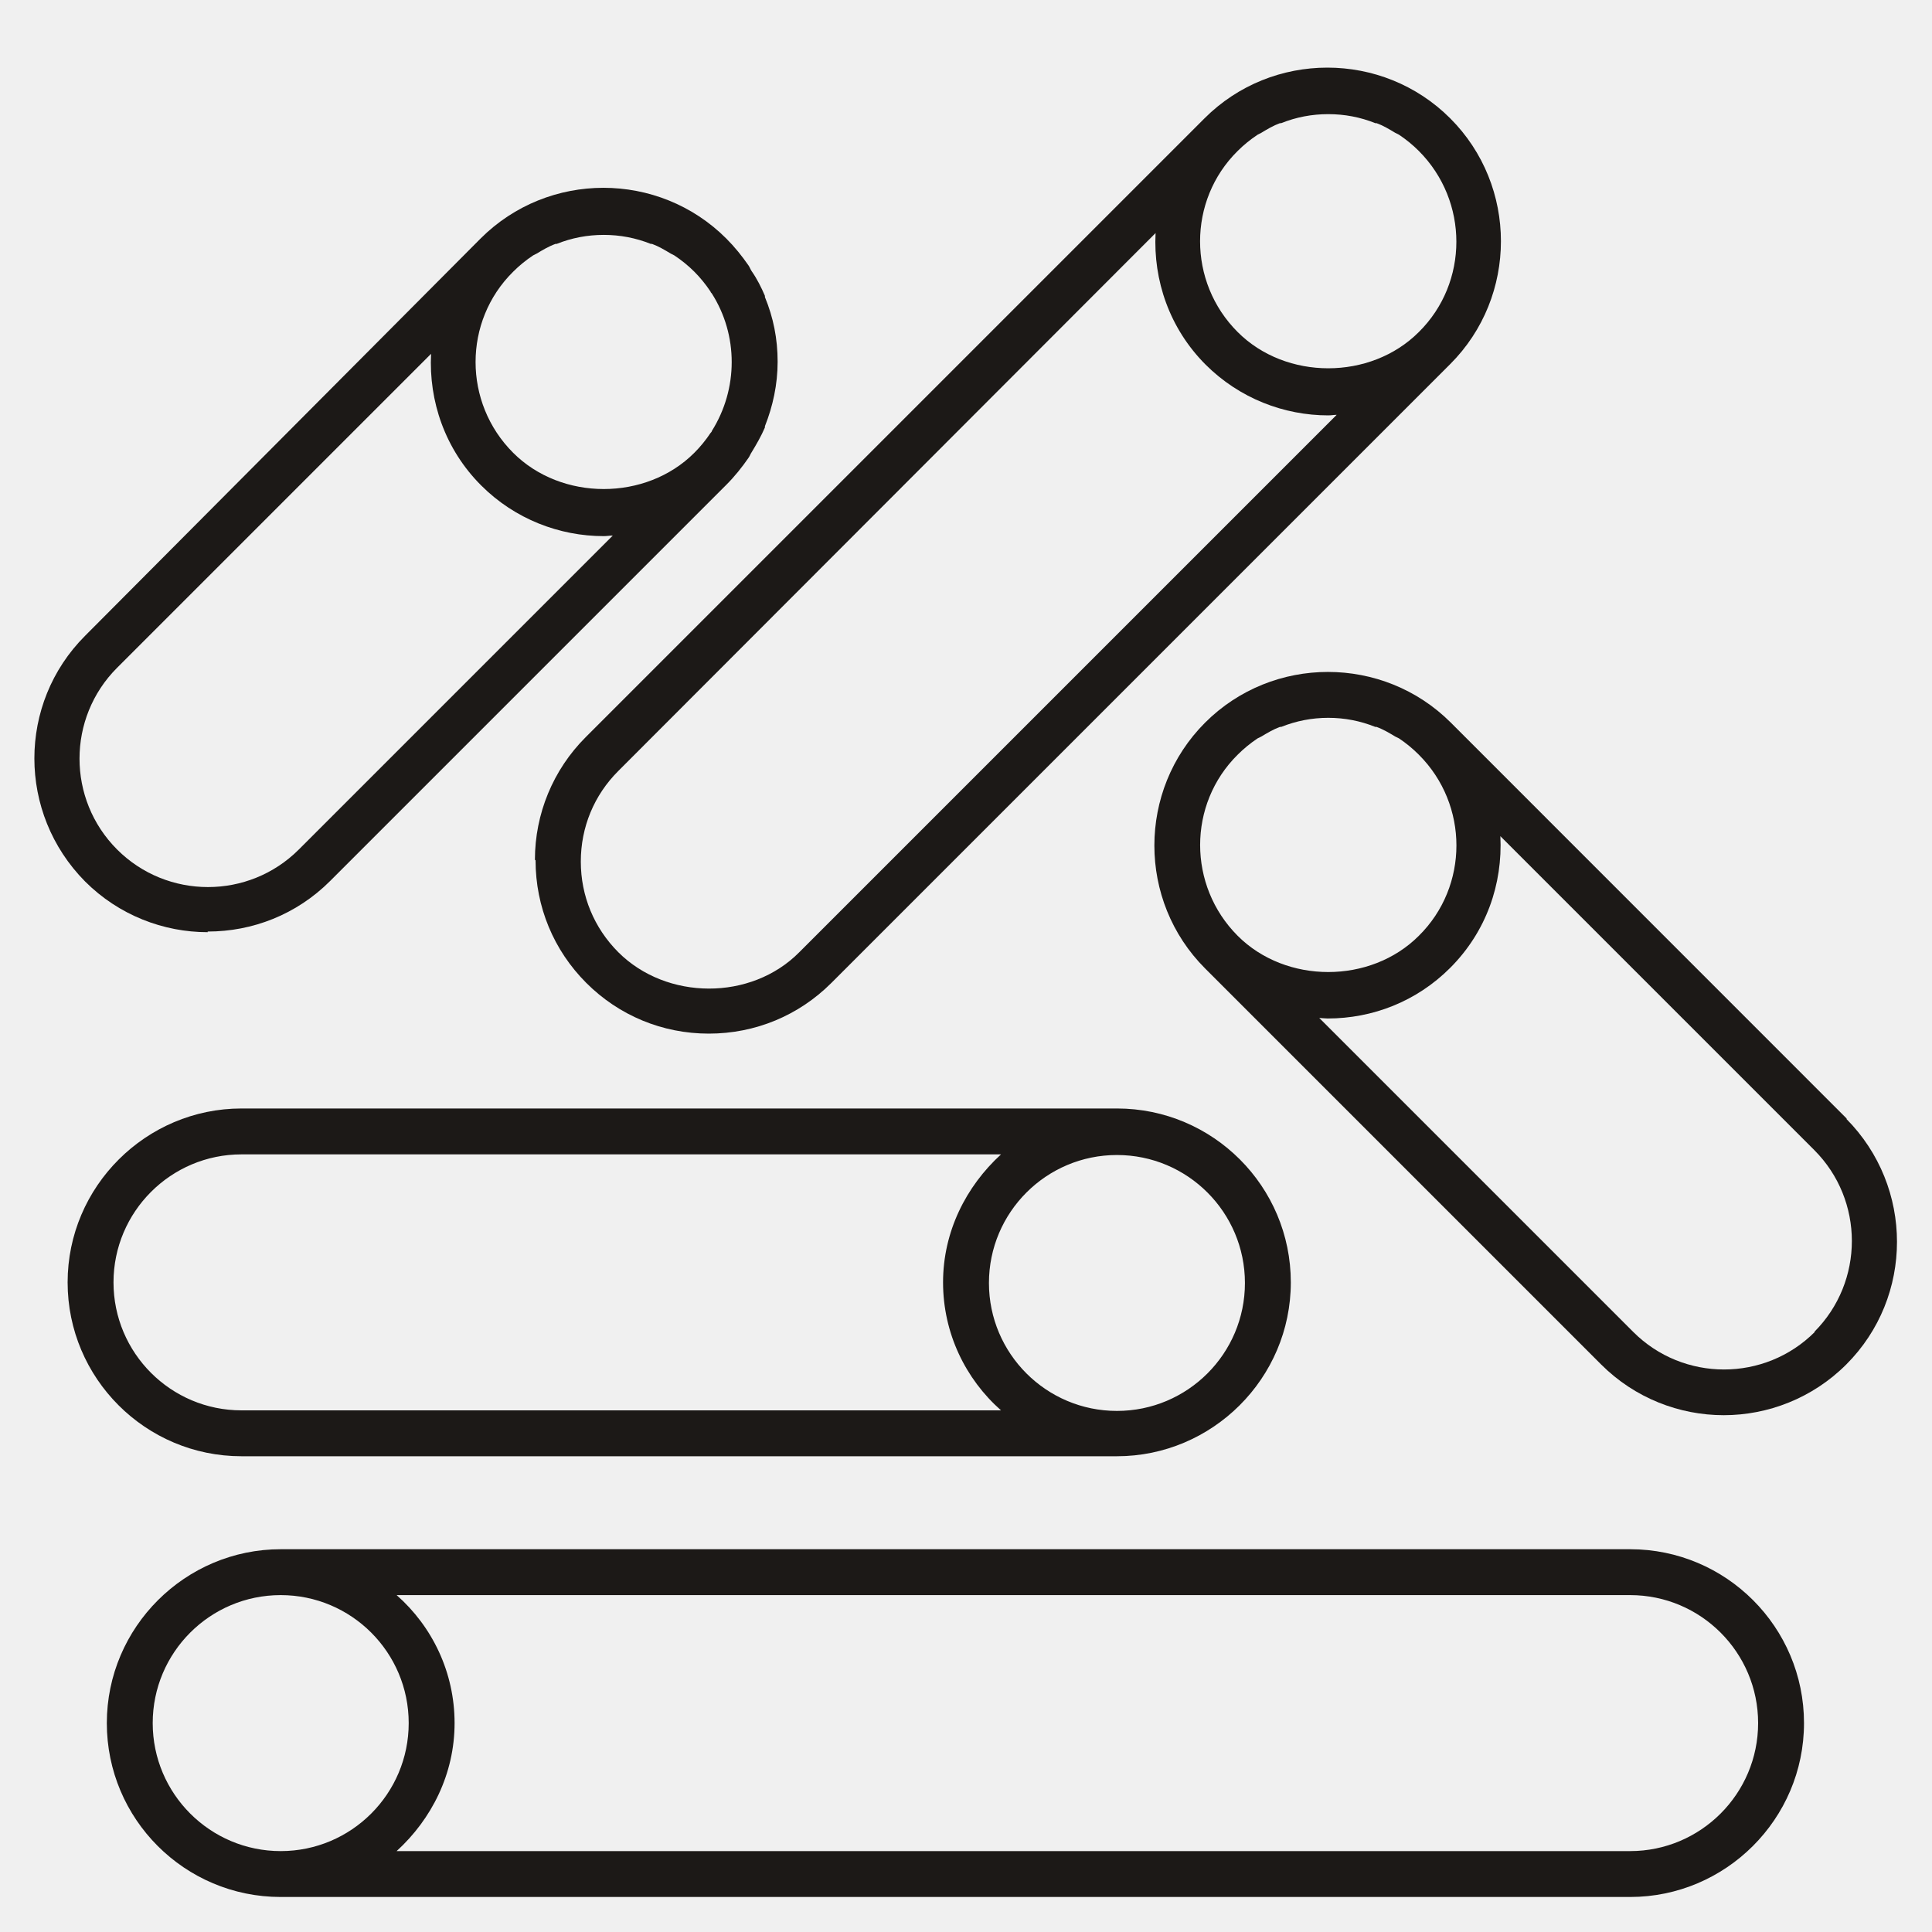
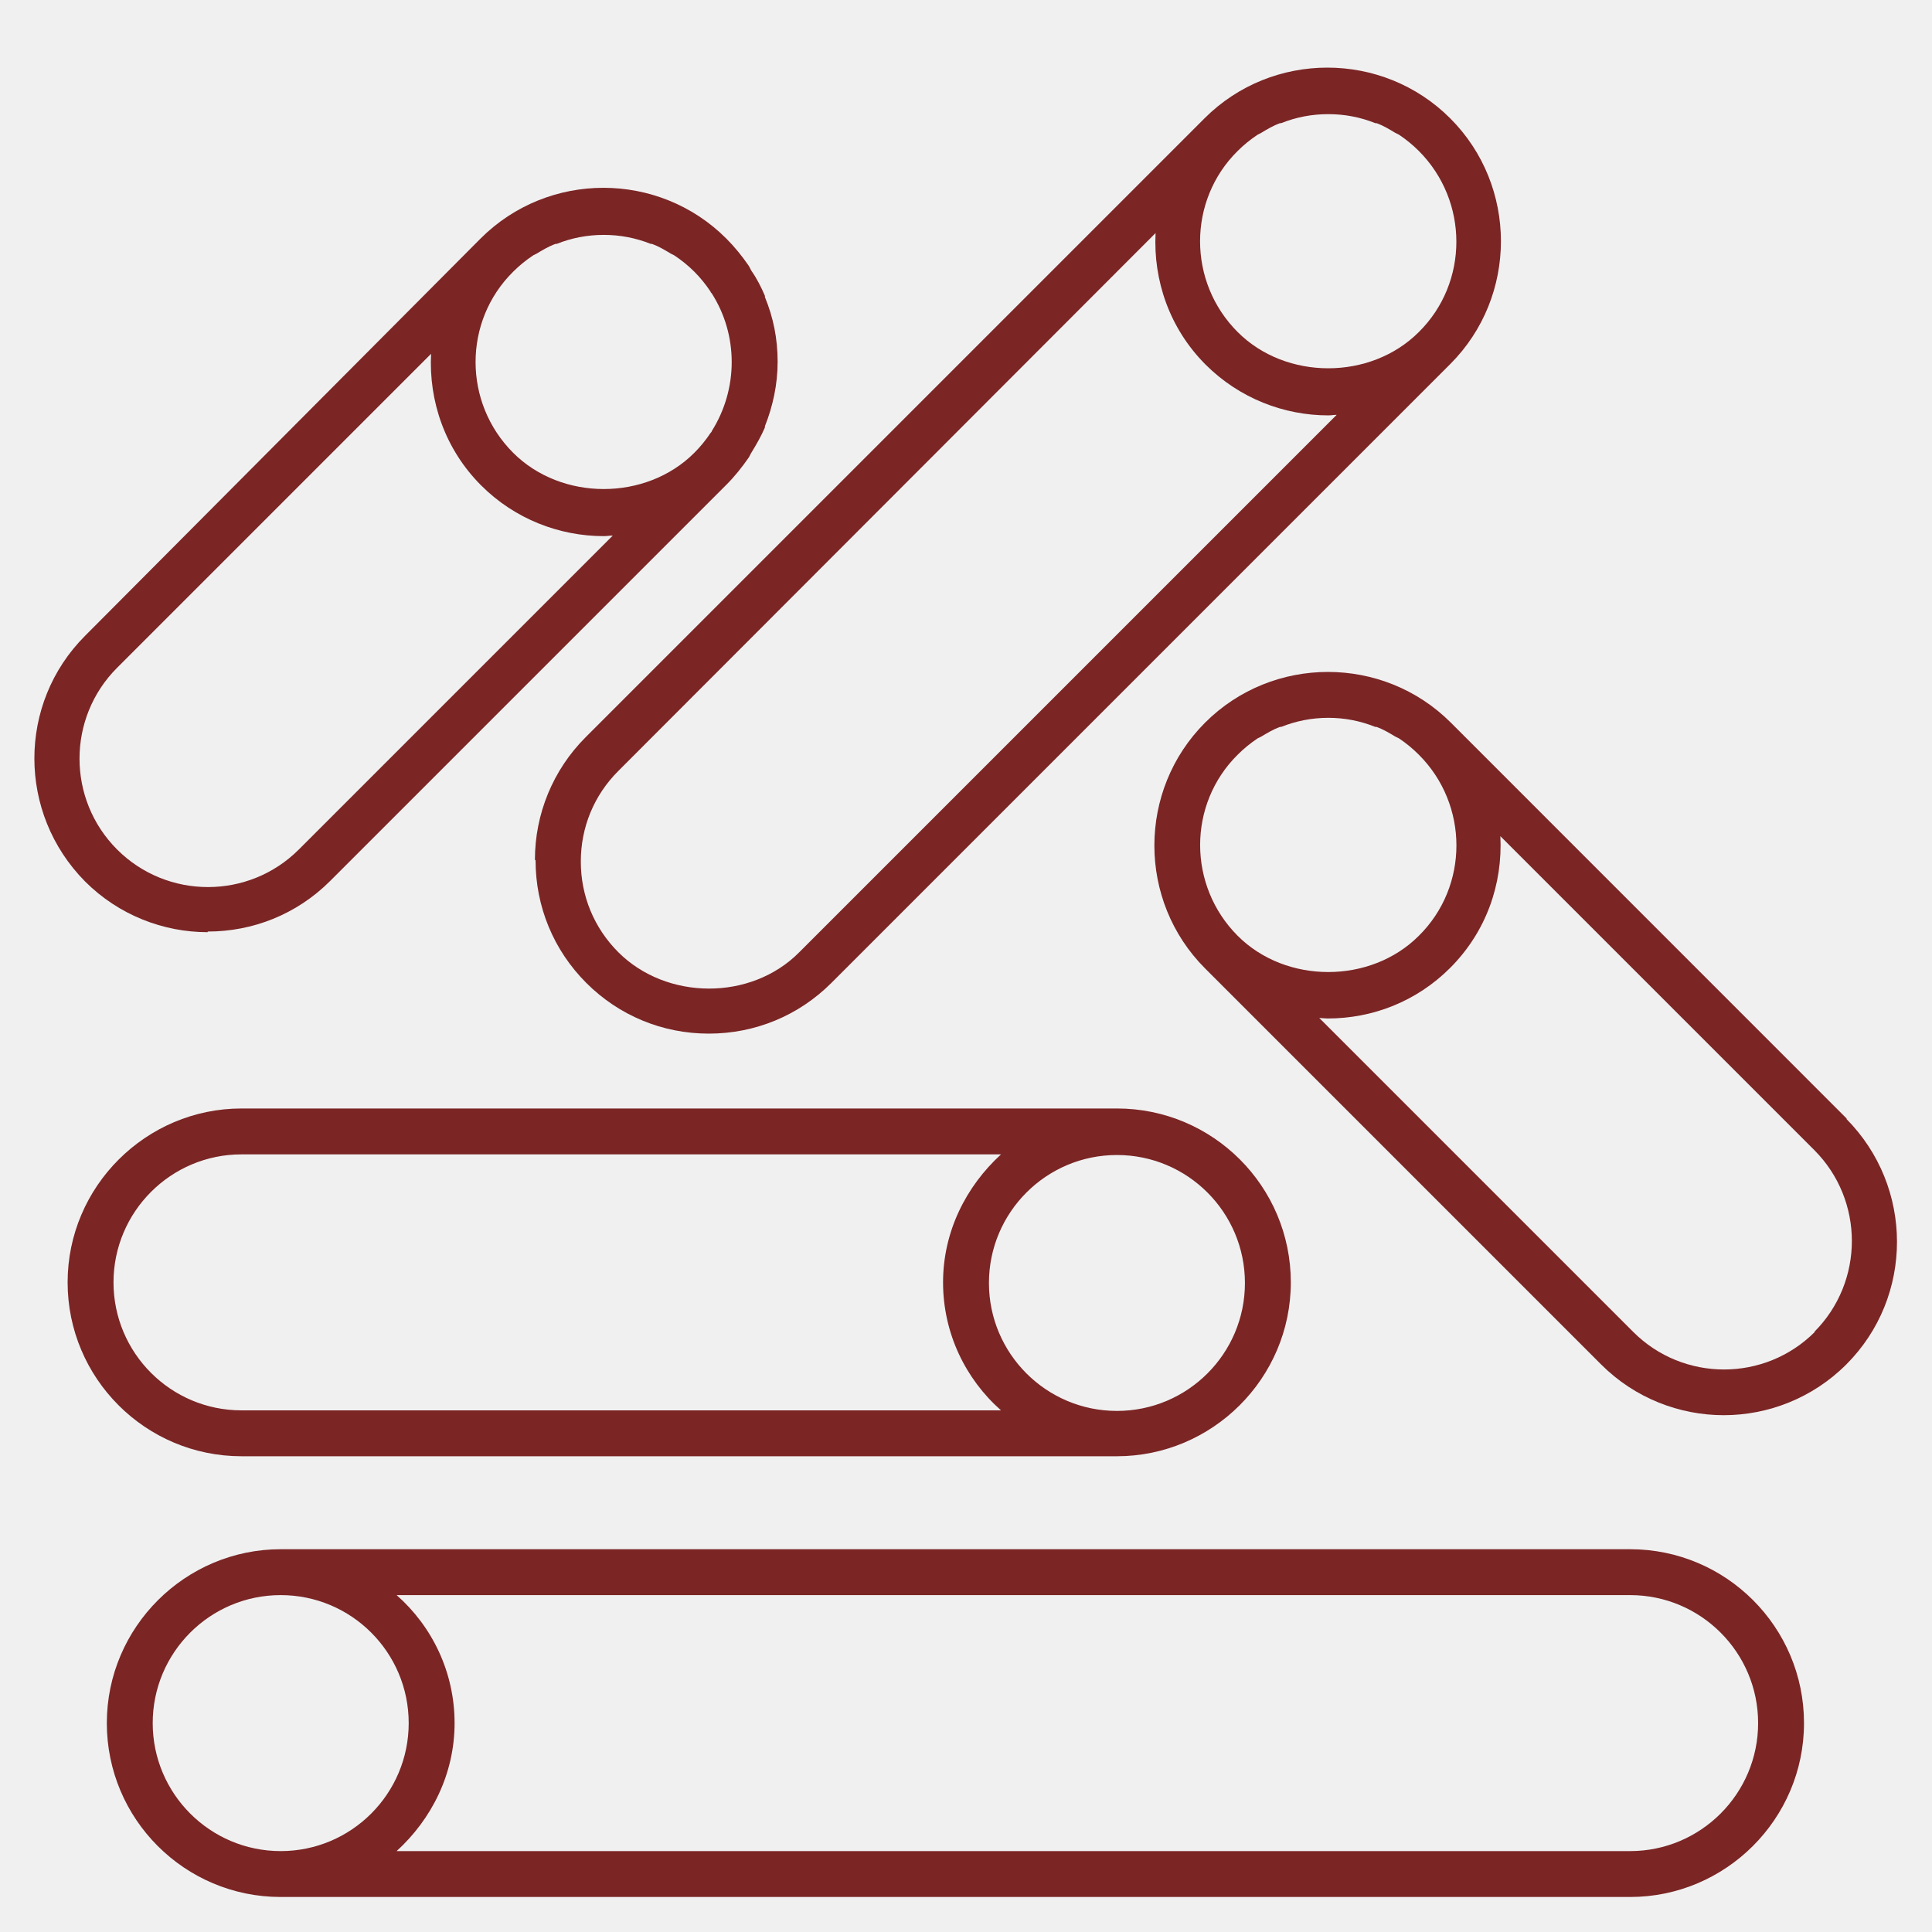
<svg xmlns="http://www.w3.org/2000/svg" width="24" height="24" viewBox="0 0 24 24" fill="none">
  <g clip-path="url(#clip0_18_2602)">
-     <path d="M3 18.09H13.875C15.06 18.09 16.035 17.122 16.035 15.93C16.035 14.738 15.068 13.77 13.875 13.77H3C1.815 13.77 0.84 14.738 0.84 15.93C0.84 17.122 1.808 18.09 3 18.09ZM15.465 15.938C15.465 16.815 14.753 17.527 13.875 17.527C12.998 17.527 12.285 16.815 12.285 15.938C12.285 15.06 12.998 14.348 13.875 14.348C14.753 14.348 15.465 15.06 15.465 15.938ZM3 14.34H12.435C12 14.738 11.715 15.3 11.715 15.93C11.715 16.56 11.993 17.13 12.435 17.52H3C2.123 17.52 1.41 16.808 1.41 15.93C1.41 15.053 2.123 14.34 3 14.34Z" fill="#1C1917" />
-     <path d="M6.653 10.688C6.653 11.265 6.878 11.805 7.283 12.21C7.688 12.615 8.228 12.84 8.805 12.84C9.383 12.84 9.923 12.615 10.328 12.21L18.015 4.523C18.855 3.683 18.855 2.31 18.015 1.47C17.175 0.63 15.803 0.63 14.963 1.47L7.275 9.158C6.87 9.563 6.645 10.11 6.645 10.68L6.653 10.688ZM15.623 1.673C15.623 1.673 15.652 1.658 15.668 1.65C15.742 1.605 15.818 1.56 15.9 1.53H15.915C16.102 1.455 16.297 1.418 16.5 1.418C16.703 1.418 16.898 1.455 17.085 1.53H17.1C17.183 1.56 17.258 1.605 17.332 1.65C17.348 1.658 17.363 1.665 17.378 1.673C17.468 1.733 17.55 1.8 17.625 1.875C18.247 2.498 18.247 3.51 17.625 4.125C17.025 4.725 15.975 4.725 15.375 4.125C14.752 3.503 14.752 2.49 15.375 1.875C15.45 1.8 15.533 1.733 15.623 1.673ZM14.355 2.895C14.325 3.48 14.527 4.08 14.977 4.53C15.398 4.95 15.953 5.16 16.5 5.16C16.538 5.16 16.575 5.153 16.605 5.153L9.93 11.828C9.33 12.435 8.28 12.428 7.68 11.828C7.38 11.527 7.215 11.13 7.215 10.703C7.215 10.275 7.38 9.878 7.68 9.578L14.355 2.895Z" fill="#1C1917" />
-     <path d="M22.943 13.898L18.023 8.977C17.183 8.137 15.81 8.137 14.97 8.977C14.13 9.817 14.13 11.19 14.97 12.03L19.89 16.95C20.31 17.37 20.865 17.58 21.413 17.58C21.96 17.58 22.515 17.37 22.935 16.95C23.775 16.11 23.775 14.745 22.935 13.898H22.943ZM15.375 9.375C15.45 9.3 15.533 9.232 15.623 9.172C15.638 9.165 15.653 9.157 15.668 9.15C15.743 9.105 15.818 9.06 15.9 9.03H15.915C16.103 8.955 16.298 8.917 16.5 8.917C16.703 8.917 16.898 8.955 17.085 9.03H17.1C17.183 9.06 17.258 9.105 17.333 9.15C17.348 9.157 17.363 9.165 17.378 9.172C17.468 9.232 17.55 9.3 17.625 9.375C18.248 9.997 18.248 11.01 17.625 11.625C17.025 12.225 15.975 12.225 15.375 11.625C14.753 11.002 14.753 9.99 15.375 9.375ZM22.545 16.545C21.923 17.168 20.91 17.168 20.288 16.545L16.388 12.645C16.388 12.645 16.463 12.652 16.493 12.652C17.048 12.652 17.595 12.443 18.015 12.023C18.465 11.572 18.668 10.98 18.638 10.387L22.538 14.287C23.16 14.91 23.16 15.922 22.538 16.545H22.545Z" fill="#1C1917" />
-     <path d="M2.58 11.572C3.135 11.572 3.682 11.363 4.102 10.943L9.022 6.023C9.127 5.918 9.217 5.805 9.3 5.685C9.315 5.663 9.322 5.64 9.337 5.618C9.397 5.52 9.457 5.415 9.502 5.31C9.502 5.31 9.502 5.303 9.502 5.295C9.6 5.048 9.66 4.778 9.66 4.493C9.66 4.208 9.607 3.945 9.502 3.69C9.502 3.69 9.502 3.683 9.502 3.675C9.457 3.57 9.405 3.465 9.337 3.368C9.322 3.345 9.315 3.323 9.3 3.3C9.217 3.18 9.127 3.068 9.022 2.963C8.182 2.123 6.81 2.123 5.97 2.963L1.057 7.898C0.217 8.738 0.217 10.102 1.057 10.95C1.477 11.37 2.032 11.58 2.58 11.58V11.572ZM6.622 3.173C6.622 3.173 6.652 3.158 6.667 3.15C6.742 3.105 6.817 3.06 6.9 3.03H6.915C7.102 2.955 7.297 2.918 7.5 2.918C7.702 2.918 7.897 2.955 8.085 3.03H8.1C8.182 3.06 8.257 3.105 8.332 3.15C8.347 3.158 8.362 3.165 8.377 3.173C8.467 3.233 8.55 3.3 8.625 3.375C8.7 3.45 8.767 3.533 8.827 3.623C8.827 3.63 8.835 3.638 8.842 3.645C9.172 4.163 9.172 4.83 8.842 5.355C8.842 5.363 8.835 5.37 8.827 5.378C8.767 5.468 8.7 5.55 8.625 5.625C8.025 6.225 6.975 6.225 6.375 5.625C5.752 5.003 5.752 3.99 6.375 3.375C6.45 3.3 6.532 3.233 6.622 3.173ZM1.455 8.295L5.355 4.395C5.325 4.98 5.527 5.58 5.977 6.03C6.397 6.45 6.952 6.66 7.5 6.66C7.537 6.66 7.575 6.653 7.612 6.653L3.712 10.553C3.09 11.175 2.077 11.175 1.455 10.553C0.832 9.93 0.832 8.918 1.455 8.295Z" fill="#1C1917" />
-     <path d="M20.25 19.245H3.487C2.302 19.245 1.327 20.212 1.327 21.405C1.327 22.598 2.295 23.565 3.487 23.565H20.25C21.435 23.565 22.41 22.598 22.41 21.405C22.41 20.212 21.442 19.245 20.25 19.245ZM1.897 21.405C1.897 20.527 2.61 19.815 3.487 19.815C4.365 19.815 5.077 20.527 5.077 21.405C5.077 22.282 4.365 22.995 3.487 22.995C2.61 22.995 1.897 22.282 1.897 21.405ZM20.25 22.995H4.927C5.362 22.598 5.647 22.035 5.647 21.405C5.647 20.775 5.37 20.205 4.927 19.815H20.25C21.127 19.815 21.84 20.527 21.84 21.405C21.84 22.282 21.127 22.995 20.25 22.995Z" fill="#1C1917" />
+     <path d="M3 18.09H13.875C15.06 18.09 16.035 17.122 16.035 15.93C16.035 14.738 15.068 13.77 13.875 13.77H3C1.815 13.77 0.84 14.738 0.84 15.93C0.84 17.122 1.808 18.09 3 18.09ZM15.465 15.938C15.465 16.815 14.753 17.527 13.875 17.527C12.998 17.527 12.285 16.815 12.285 15.938C12.285 15.06 12.998 14.348 13.875 14.348C14.753 14.348 15.465 15.06 15.465 15.938ZM3 14.34H12.435C12 14.738 11.715 15.3 11.715 15.93C11.715 16.56 11.993 17.13 12.435 17.52H3C2.123 17.52 1.41 16.808 1.41 15.93C1.41 15.053 2.123 14.34 3 14.34Z" fill="#7b2525" />
+     <path d="M6.653 10.688C6.653 11.265 6.878 11.805 7.283 12.21C7.688 12.615 8.228 12.84 8.805 12.84C9.383 12.84 9.923 12.615 10.328 12.21L18.015 4.523C18.855 3.683 18.855 2.31 18.015 1.47C17.175 0.63 15.803 0.63 14.963 1.47L7.275 9.158C6.87 9.563 6.645 10.11 6.645 10.68L6.653 10.688ZM15.623 1.673C15.623 1.673 15.652 1.658 15.668 1.65C15.742 1.605 15.818 1.56 15.9 1.53H15.915C16.102 1.455 16.297 1.418 16.5 1.418C16.703 1.418 16.898 1.455 17.085 1.53H17.1C17.183 1.56 17.258 1.605 17.332 1.65C17.348 1.658 17.363 1.665 17.378 1.673C17.468 1.733 17.55 1.8 17.625 1.875C18.247 2.498 18.247 3.51 17.625 4.125C17.025 4.725 15.975 4.725 15.375 4.125C14.752 3.503 14.752 2.49 15.375 1.875C15.45 1.8 15.533 1.733 15.623 1.673ZM14.355 2.895C14.325 3.48 14.527 4.08 14.977 4.53C15.398 4.95 15.953 5.16 16.5 5.16C16.538 5.16 16.575 5.153 16.605 5.153L9.93 11.828C9.33 12.435 8.28 12.428 7.68 11.828C7.38 11.527 7.215 11.13 7.215 10.703C7.215 10.275 7.38 9.878 7.68 9.578L14.355 2.895Z" fill="#7b2525" />
+     <path d="M22.943 13.898L18.023 8.977C17.183 8.137 15.81 8.137 14.97 8.977C14.13 9.817 14.13 11.19 14.97 12.03L19.89 16.95C20.31 17.37 20.865 17.58 21.413 17.58C21.96 17.58 22.515 17.37 22.935 16.95C23.775 16.11 23.775 14.745 22.935 13.898H22.943ZM15.375 9.375C15.45 9.3 15.533 9.232 15.623 9.172C15.638 9.165 15.653 9.157 15.668 9.15C15.743 9.105 15.818 9.06 15.9 9.03H15.915C16.103 8.955 16.298 8.917 16.5 8.917C16.703 8.917 16.898 8.955 17.085 9.03H17.1C17.183 9.06 17.258 9.105 17.333 9.15C17.348 9.157 17.363 9.165 17.378 9.172C17.468 9.232 17.55 9.3 17.625 9.375C18.248 9.997 18.248 11.01 17.625 11.625C17.025 12.225 15.975 12.225 15.375 11.625C14.753 11.002 14.753 9.99 15.375 9.375ZM22.545 16.545C21.923 17.168 20.91 17.168 20.288 16.545L16.388 12.645C16.388 12.645 16.463 12.652 16.493 12.652C17.048 12.652 17.595 12.443 18.015 12.023C18.465 11.572 18.668 10.98 18.638 10.387L22.538 14.287C23.16 14.91 23.16 15.922 22.538 16.545H22.545Z" fill="#7b2525" />
+     <path d="M2.58 11.572C3.135 11.572 3.682 11.363 4.102 10.943L9.022 6.023C9.127 5.918 9.217 5.805 9.3 5.685C9.315 5.663 9.322 5.64 9.337 5.618C9.397 5.52 9.457 5.415 9.502 5.31C9.502 5.31 9.502 5.303 9.502 5.295C9.6 5.048 9.66 4.778 9.66 4.493C9.66 4.208 9.607 3.945 9.502 3.69C9.502 3.69 9.502 3.683 9.502 3.675C9.457 3.57 9.405 3.465 9.337 3.368C9.322 3.345 9.315 3.323 9.3 3.3C9.217 3.18 9.127 3.068 9.022 2.963C8.182 2.123 6.81 2.123 5.97 2.963L1.057 7.898C0.217 8.738 0.217 10.102 1.057 10.95C1.477 11.37 2.032 11.58 2.58 11.58V11.572ZM6.622 3.173C6.622 3.173 6.652 3.158 6.667 3.15C6.742 3.105 6.817 3.06 6.9 3.03H6.915C7.102 2.955 7.297 2.918 7.5 2.918C7.702 2.918 7.897 2.955 8.085 3.03H8.1C8.182 3.06 8.257 3.105 8.332 3.15C8.347 3.158 8.362 3.165 8.377 3.173C8.467 3.233 8.55 3.3 8.625 3.375C8.7 3.45 8.767 3.533 8.827 3.623C8.827 3.63 8.835 3.638 8.842 3.645C9.172 4.163 9.172 4.83 8.842 5.355C8.842 5.363 8.835 5.37 8.827 5.378C8.767 5.468 8.7 5.55 8.625 5.625C8.025 6.225 6.975 6.225 6.375 5.625C5.752 5.003 5.752 3.99 6.375 3.375C6.45 3.3 6.532 3.233 6.622 3.173ZM1.455 8.295L5.355 4.395C5.325 4.98 5.527 5.58 5.977 6.03C6.397 6.45 6.952 6.66 7.5 6.66C7.537 6.66 7.575 6.653 7.612 6.653L3.712 10.553C3.09 11.175 2.077 11.175 1.455 10.553C0.832 9.93 0.832 8.918 1.455 8.295Z" fill="#7b2525" />
+     <path d="M20.25 19.245H3.487C2.302 19.245 1.327 20.212 1.327 21.405C1.327 22.598 2.295 23.565 3.487 23.565H20.25C21.435 23.565 22.41 22.598 22.41 21.405C22.41 20.212 21.442 19.245 20.25 19.245ZM1.897 21.405C1.897 20.527 2.61 19.815 3.487 19.815C4.365 19.815 5.077 20.527 5.077 21.405C5.077 22.282 4.365 22.995 3.487 22.995C2.61 22.995 1.897 22.282 1.897 21.405ZM20.25 22.995H4.927C5.362 22.598 5.647 22.035 5.647 21.405C5.647 20.775 5.37 20.205 4.927 19.815H20.25C21.127 19.815 21.84 20.527 21.84 21.405C21.84 22.282 21.127 22.995 20.25 22.995Z" fill="#7b2525" />
  </g>
  <defs>
    <clipPath id="clip0_18_2602">
      <rect width="24" height="24" fill="white" />
    </clipPath>
  </defs>
</svg>
